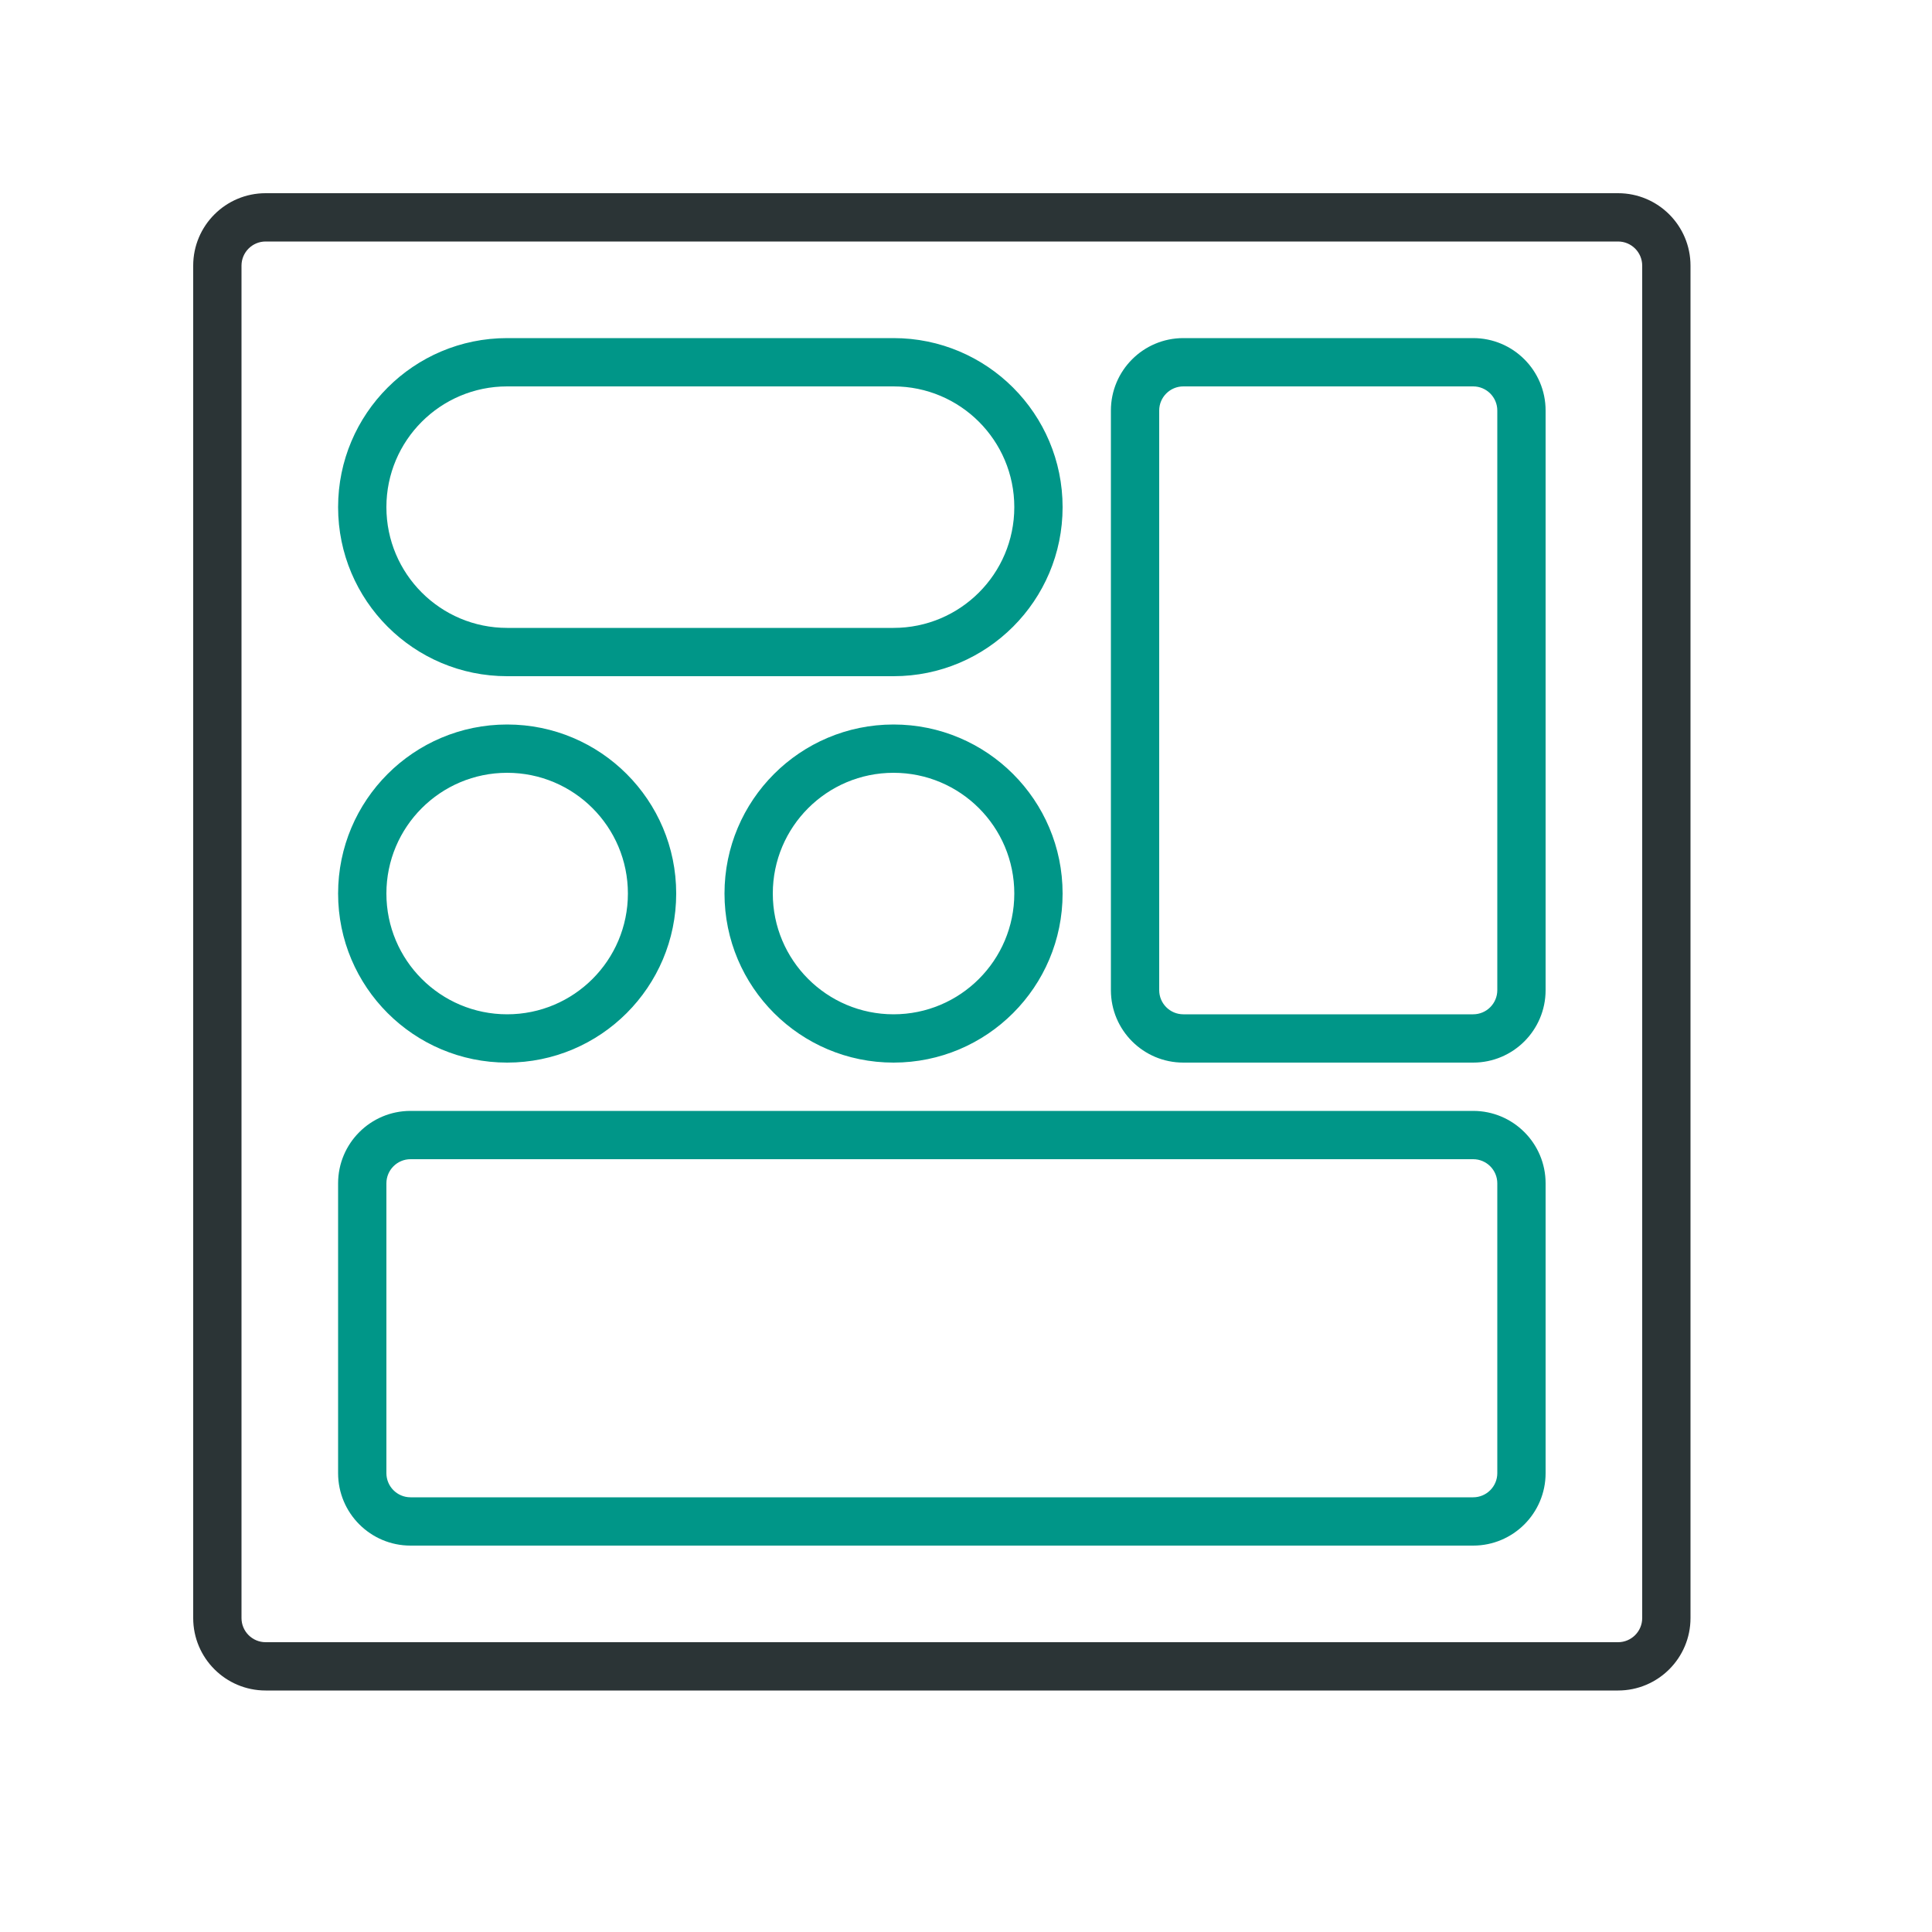
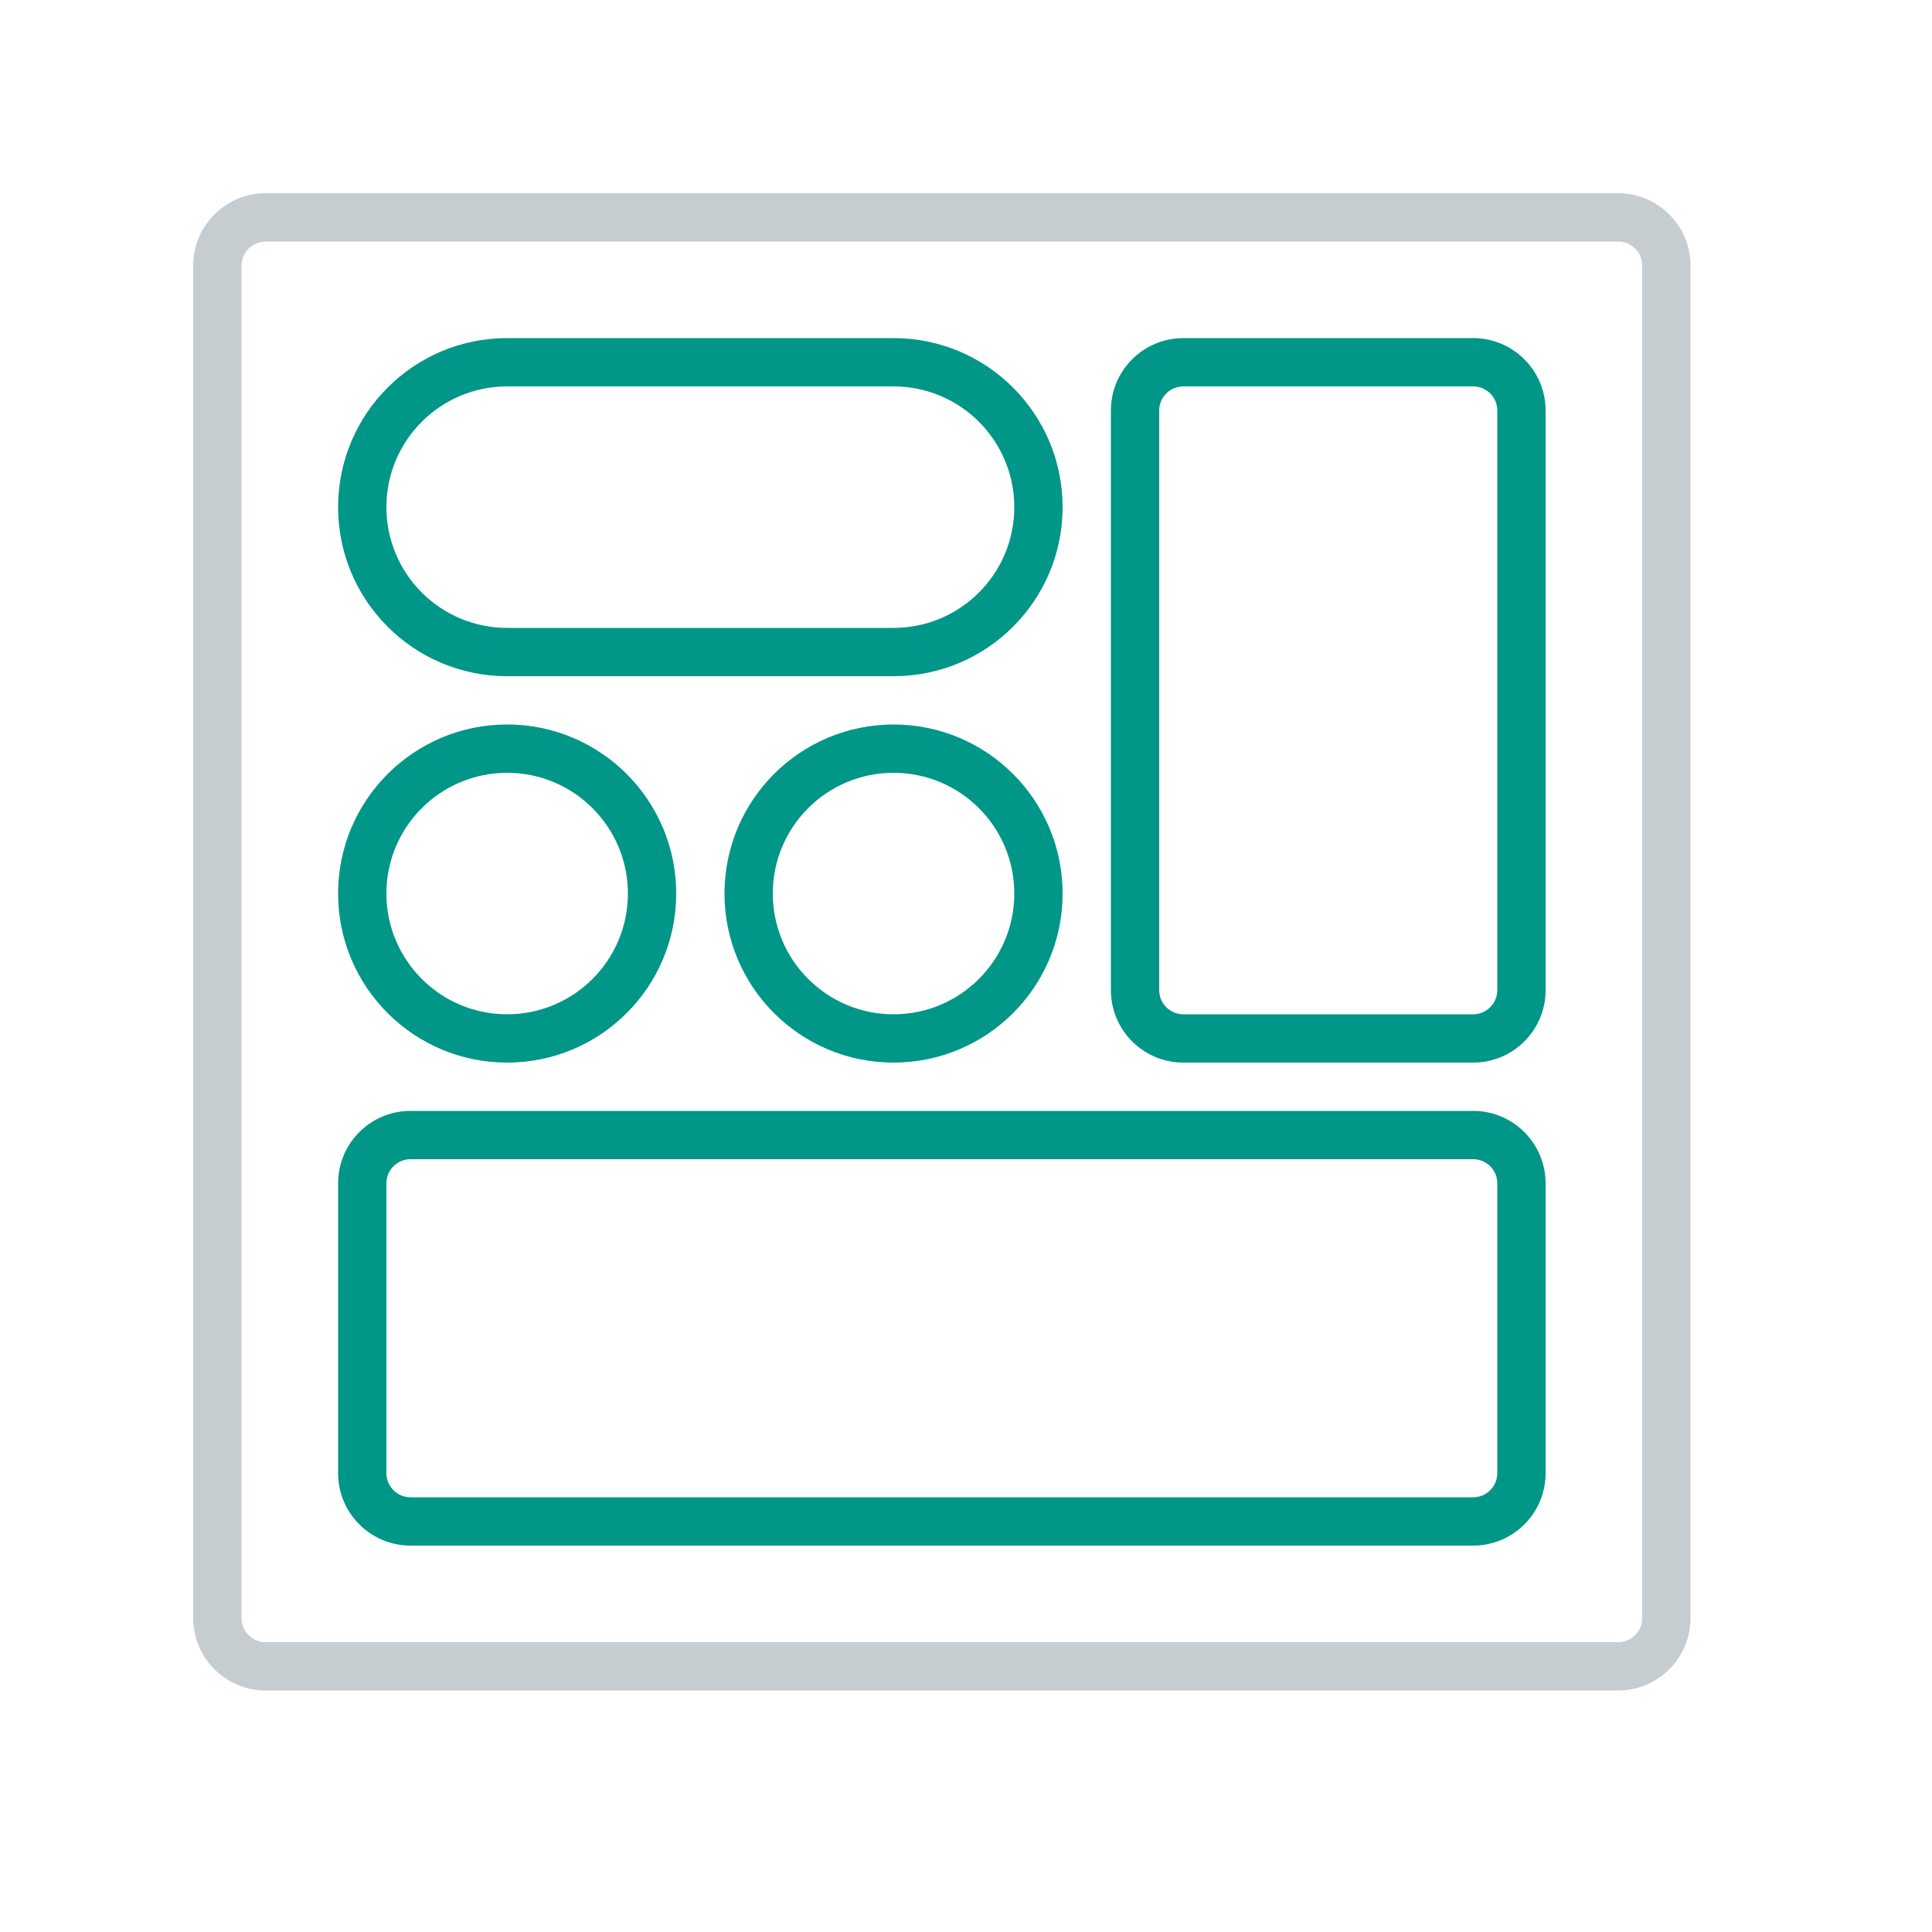
<svg xmlns="http://www.w3.org/2000/svg" width="40" height="40" viewBox="0 0 40 40">
-   <path d="M33.5,35H5.5A1.5,1.5,0,0,1,4,33.5V5.5A1.5,1.5,0,0,1,5.5,4h28A1.5,1.5,0,0,1,35,5.5v28A1.5,1.5,0,0,1,33.5,35ZM5.5,5a.5.5,0,0,0-.5.5v28a.5.5,0,0,0,.5.5h28a.5.5,0,0,0,.5-.5V5.5a.5.5,0,0,0-.5-.5Z" style="fill:#2b3436" />
+   <path d="M33.5,35H5.5A1.5,1.5,0,0,1,4,33.5V5.5A1.5,1.5,0,0,1,5.5,4h28A1.5,1.5,0,0,1,35,5.5v28A1.5,1.5,0,0,1,33.5,35ZM5.5,5a.5.5,0,0,0-.5.5v28a.5.5,0,0,0,.5.5h28a.5.5,0,0,0,.5-.5V5.5a.5.5,0,0,0-.5-.5Z" style="fill:#c5cdd0" />
  <path d="M30.5,32H8.5A1.5,1.5,0,0,1,7,30.5v-6A1.5,1.5,0,0,1,8.5,23h22A1.5,1.5,0,0,1,32,24.5v6A1.5,1.5,0,0,1,30.5,32Zm-22-8a.5.5,0,0,0-.5.5v6a.5.5,0,0,0,.5.5h22a.5.5,0,0,0,.5-.5v-6a.5.5,0,0,0-.5-.5Zm22-2h-6A1.5,1.5,0,0,1,23,20.5V8.5A1.5,1.5,0,0,1,24.5,7h6A1.5,1.5,0,0,1,32,8.5v12A1.5,1.5,0,0,1,30.5,22Zm-6-14a.5.5,0,0,0-.5.5v12a.5.5,0,0,0,.5.5h6a.5.5,0,0,0,.5-.5V8.5a.5.5,0,0,0-.5-.5Zm-6,6h-8a3.5,3.5,0,0,1,0-7h8a3.5,3.5,0,0,1,0,7Zm-8-6a2.5,2.5,0,0,0,0,5h8a2.5,2.5,0,0,0,0-5Zm8,14A3.5,3.5,0,1,1,22,18.5,3.5,3.5,0,0,1,18.5,22Zm0-6A2.5,2.5,0,1,0,21,18.5,2.5,2.5,0,0,0,18.5,16Zm-8,6A3.5,3.5,0,1,1,14,18.5,3.5,3.5,0,0,1,10.5,22Zm0-6A2.5,2.5,0,1,0,13,18.5,2.5,2.5,0,0,0,10.5,16Z" style="fill:#009688" />
</svg>
